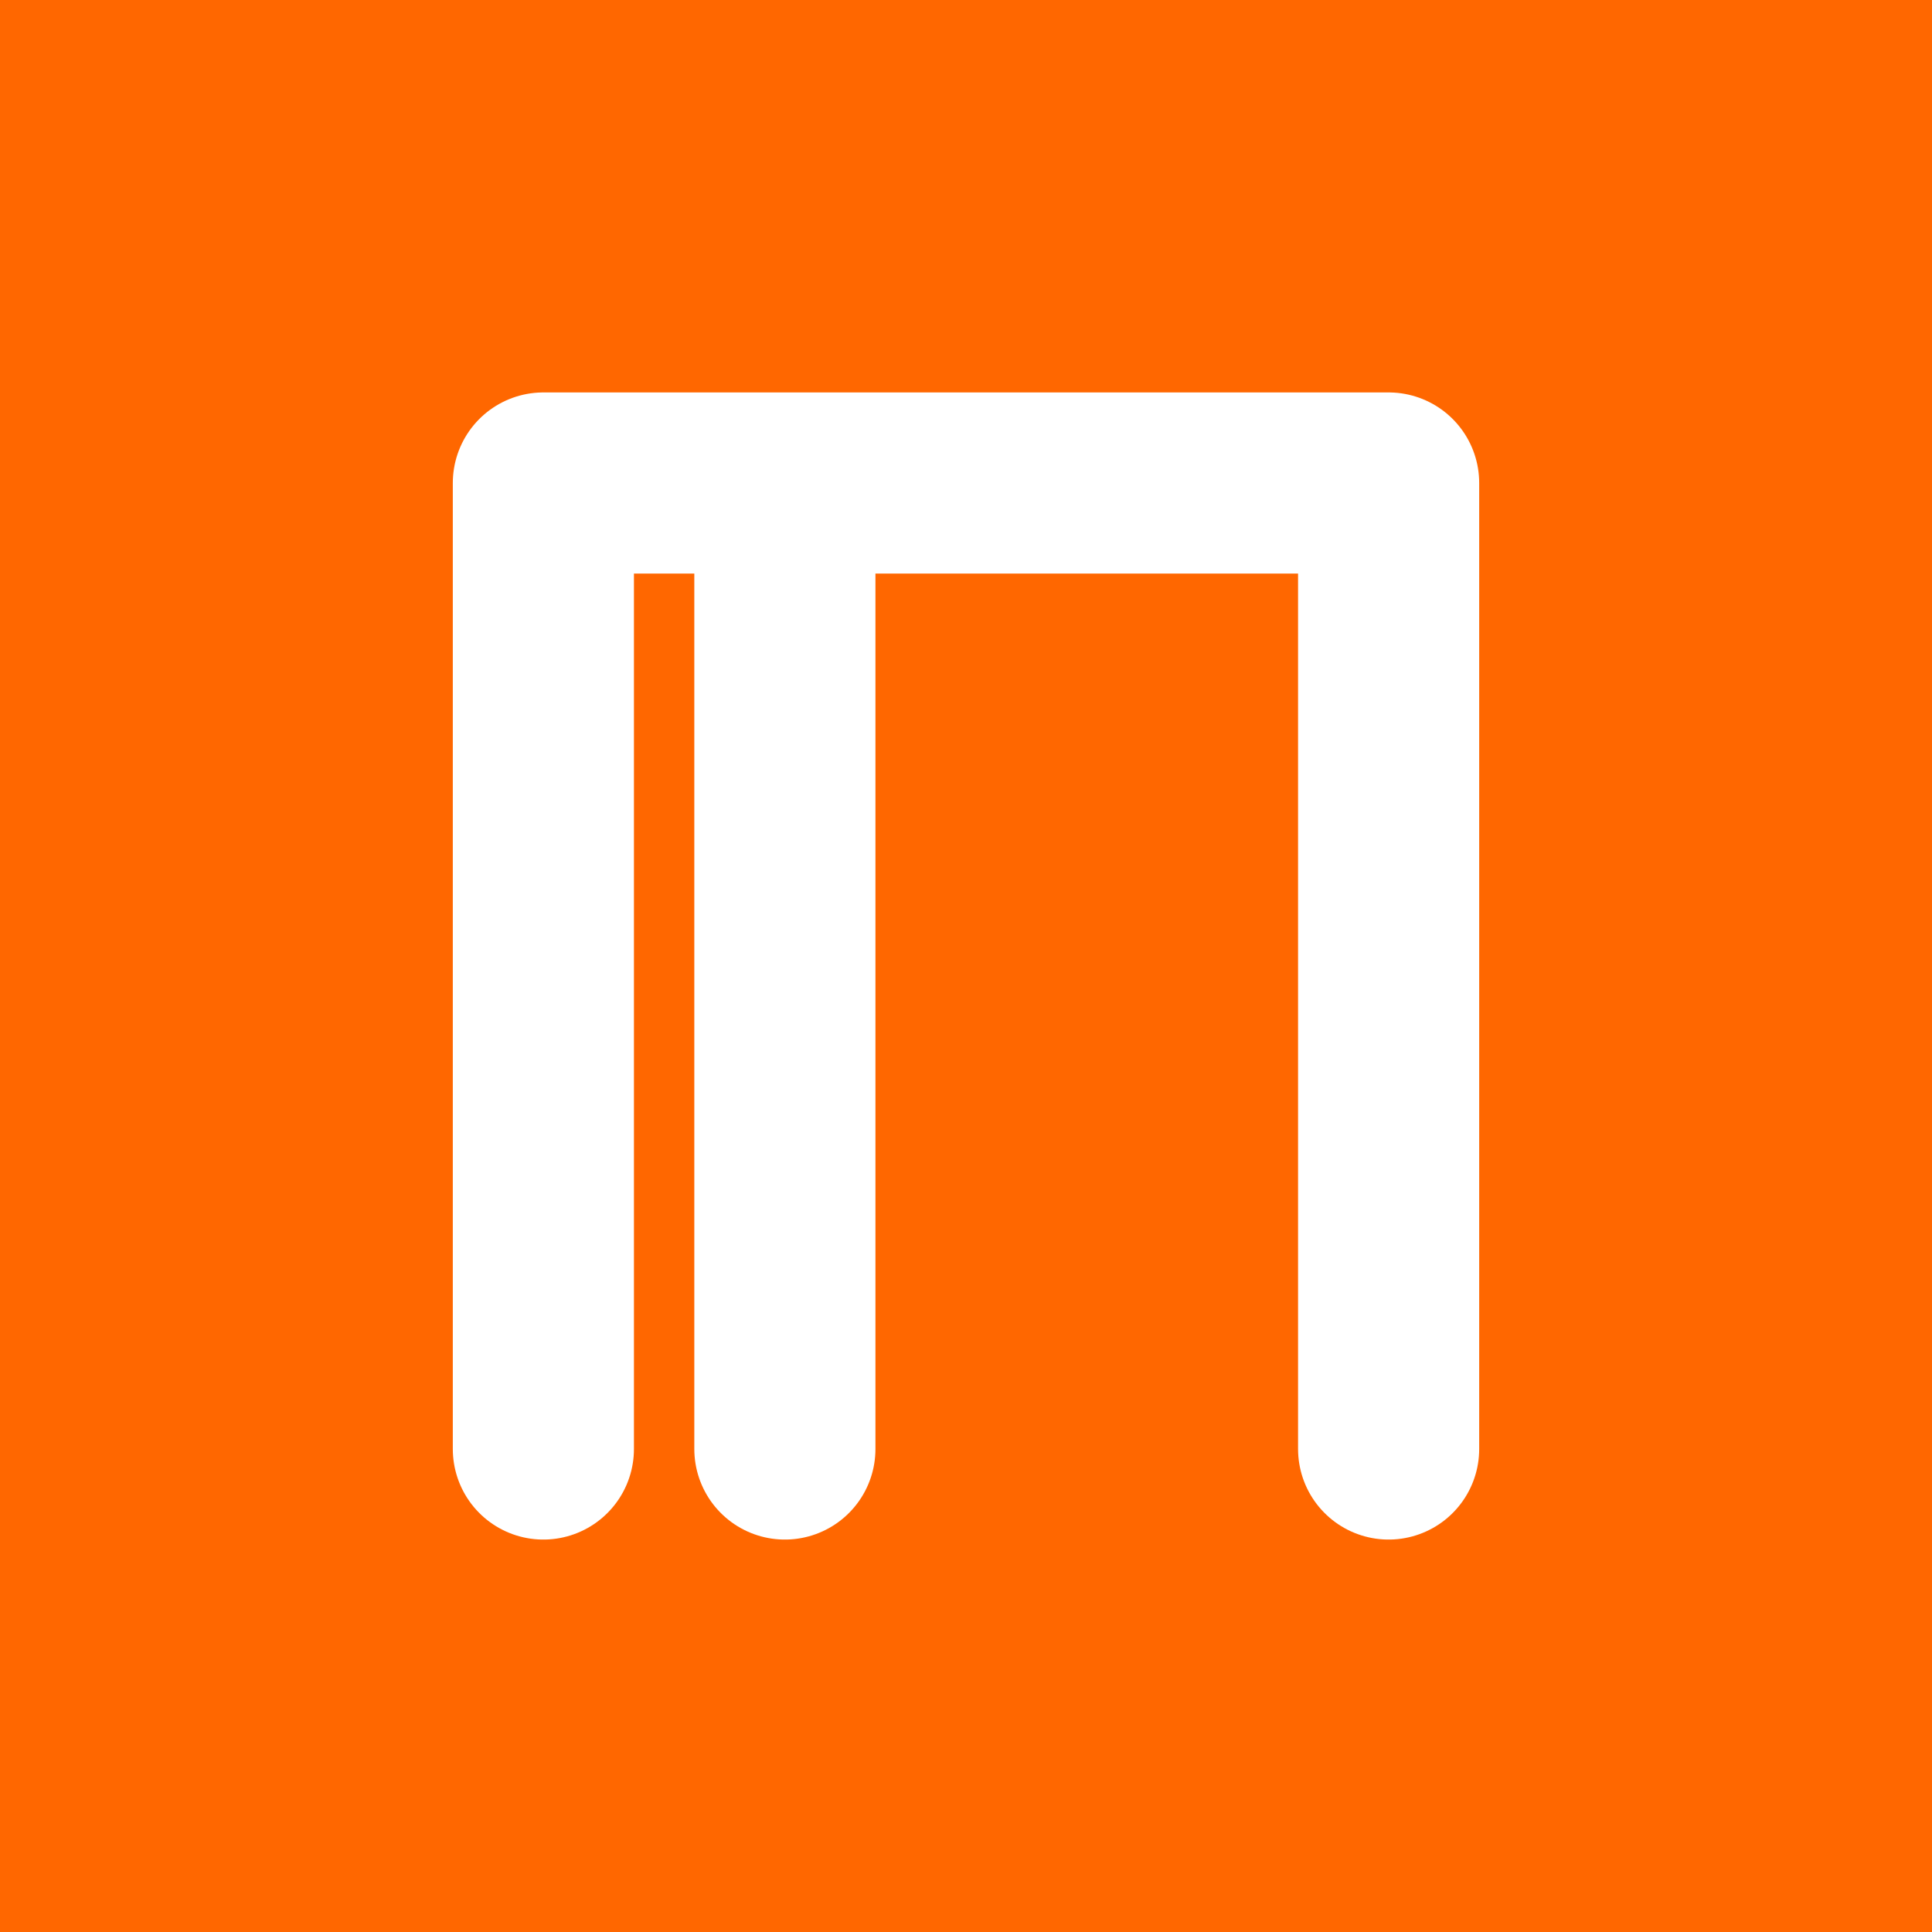
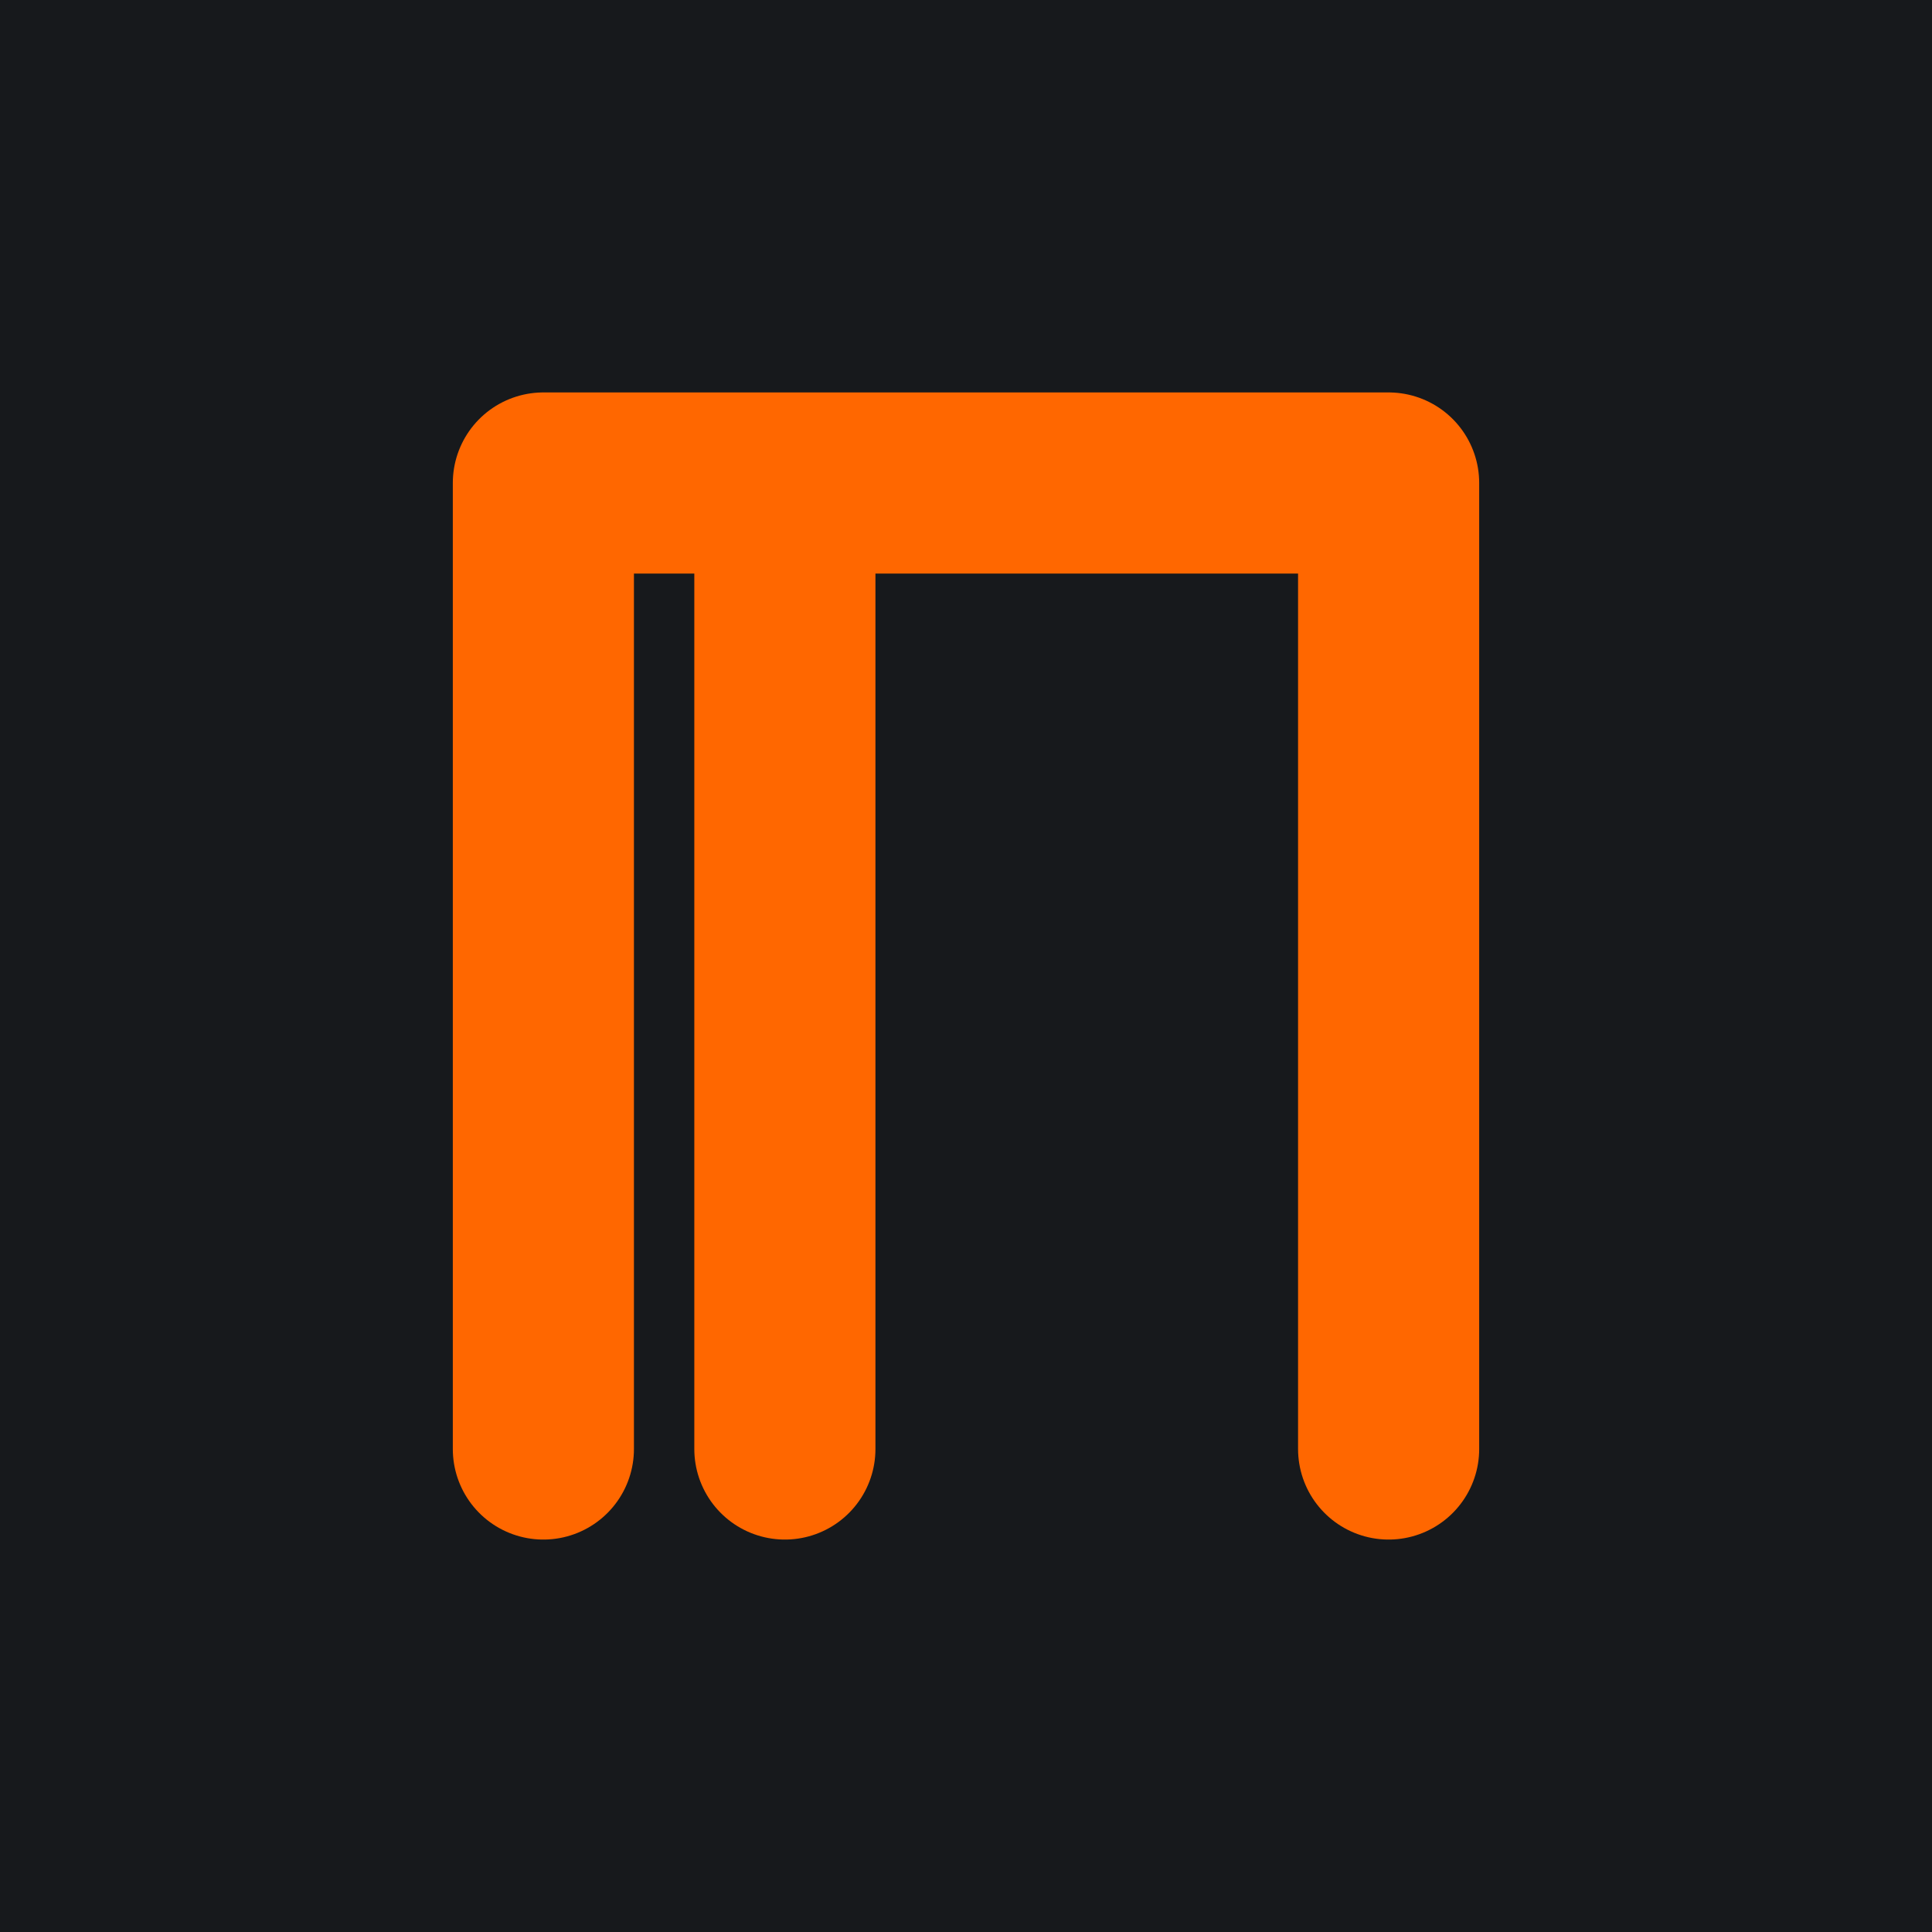
<svg xmlns="http://www.w3.org/2000/svg" viewBox="0 0 32 32">
-   <rect width="32" height="32" rx="0" fill="#ff6700" />
-   <path d="M9 24V8h14v16M13 8v16" fill="none" stroke="#fff" stroke-width="3" stroke-linecap="round" stroke-linejoin="round" />
+   <rect width="32" height="32" fill="#17191c" />
+   <path d="M9 24V8h14v16M13 8v16" fill="none" stroke="#ff6700" stroke-width="3" stroke-linecap="round" stroke-linejoin="round" />
</svg>
